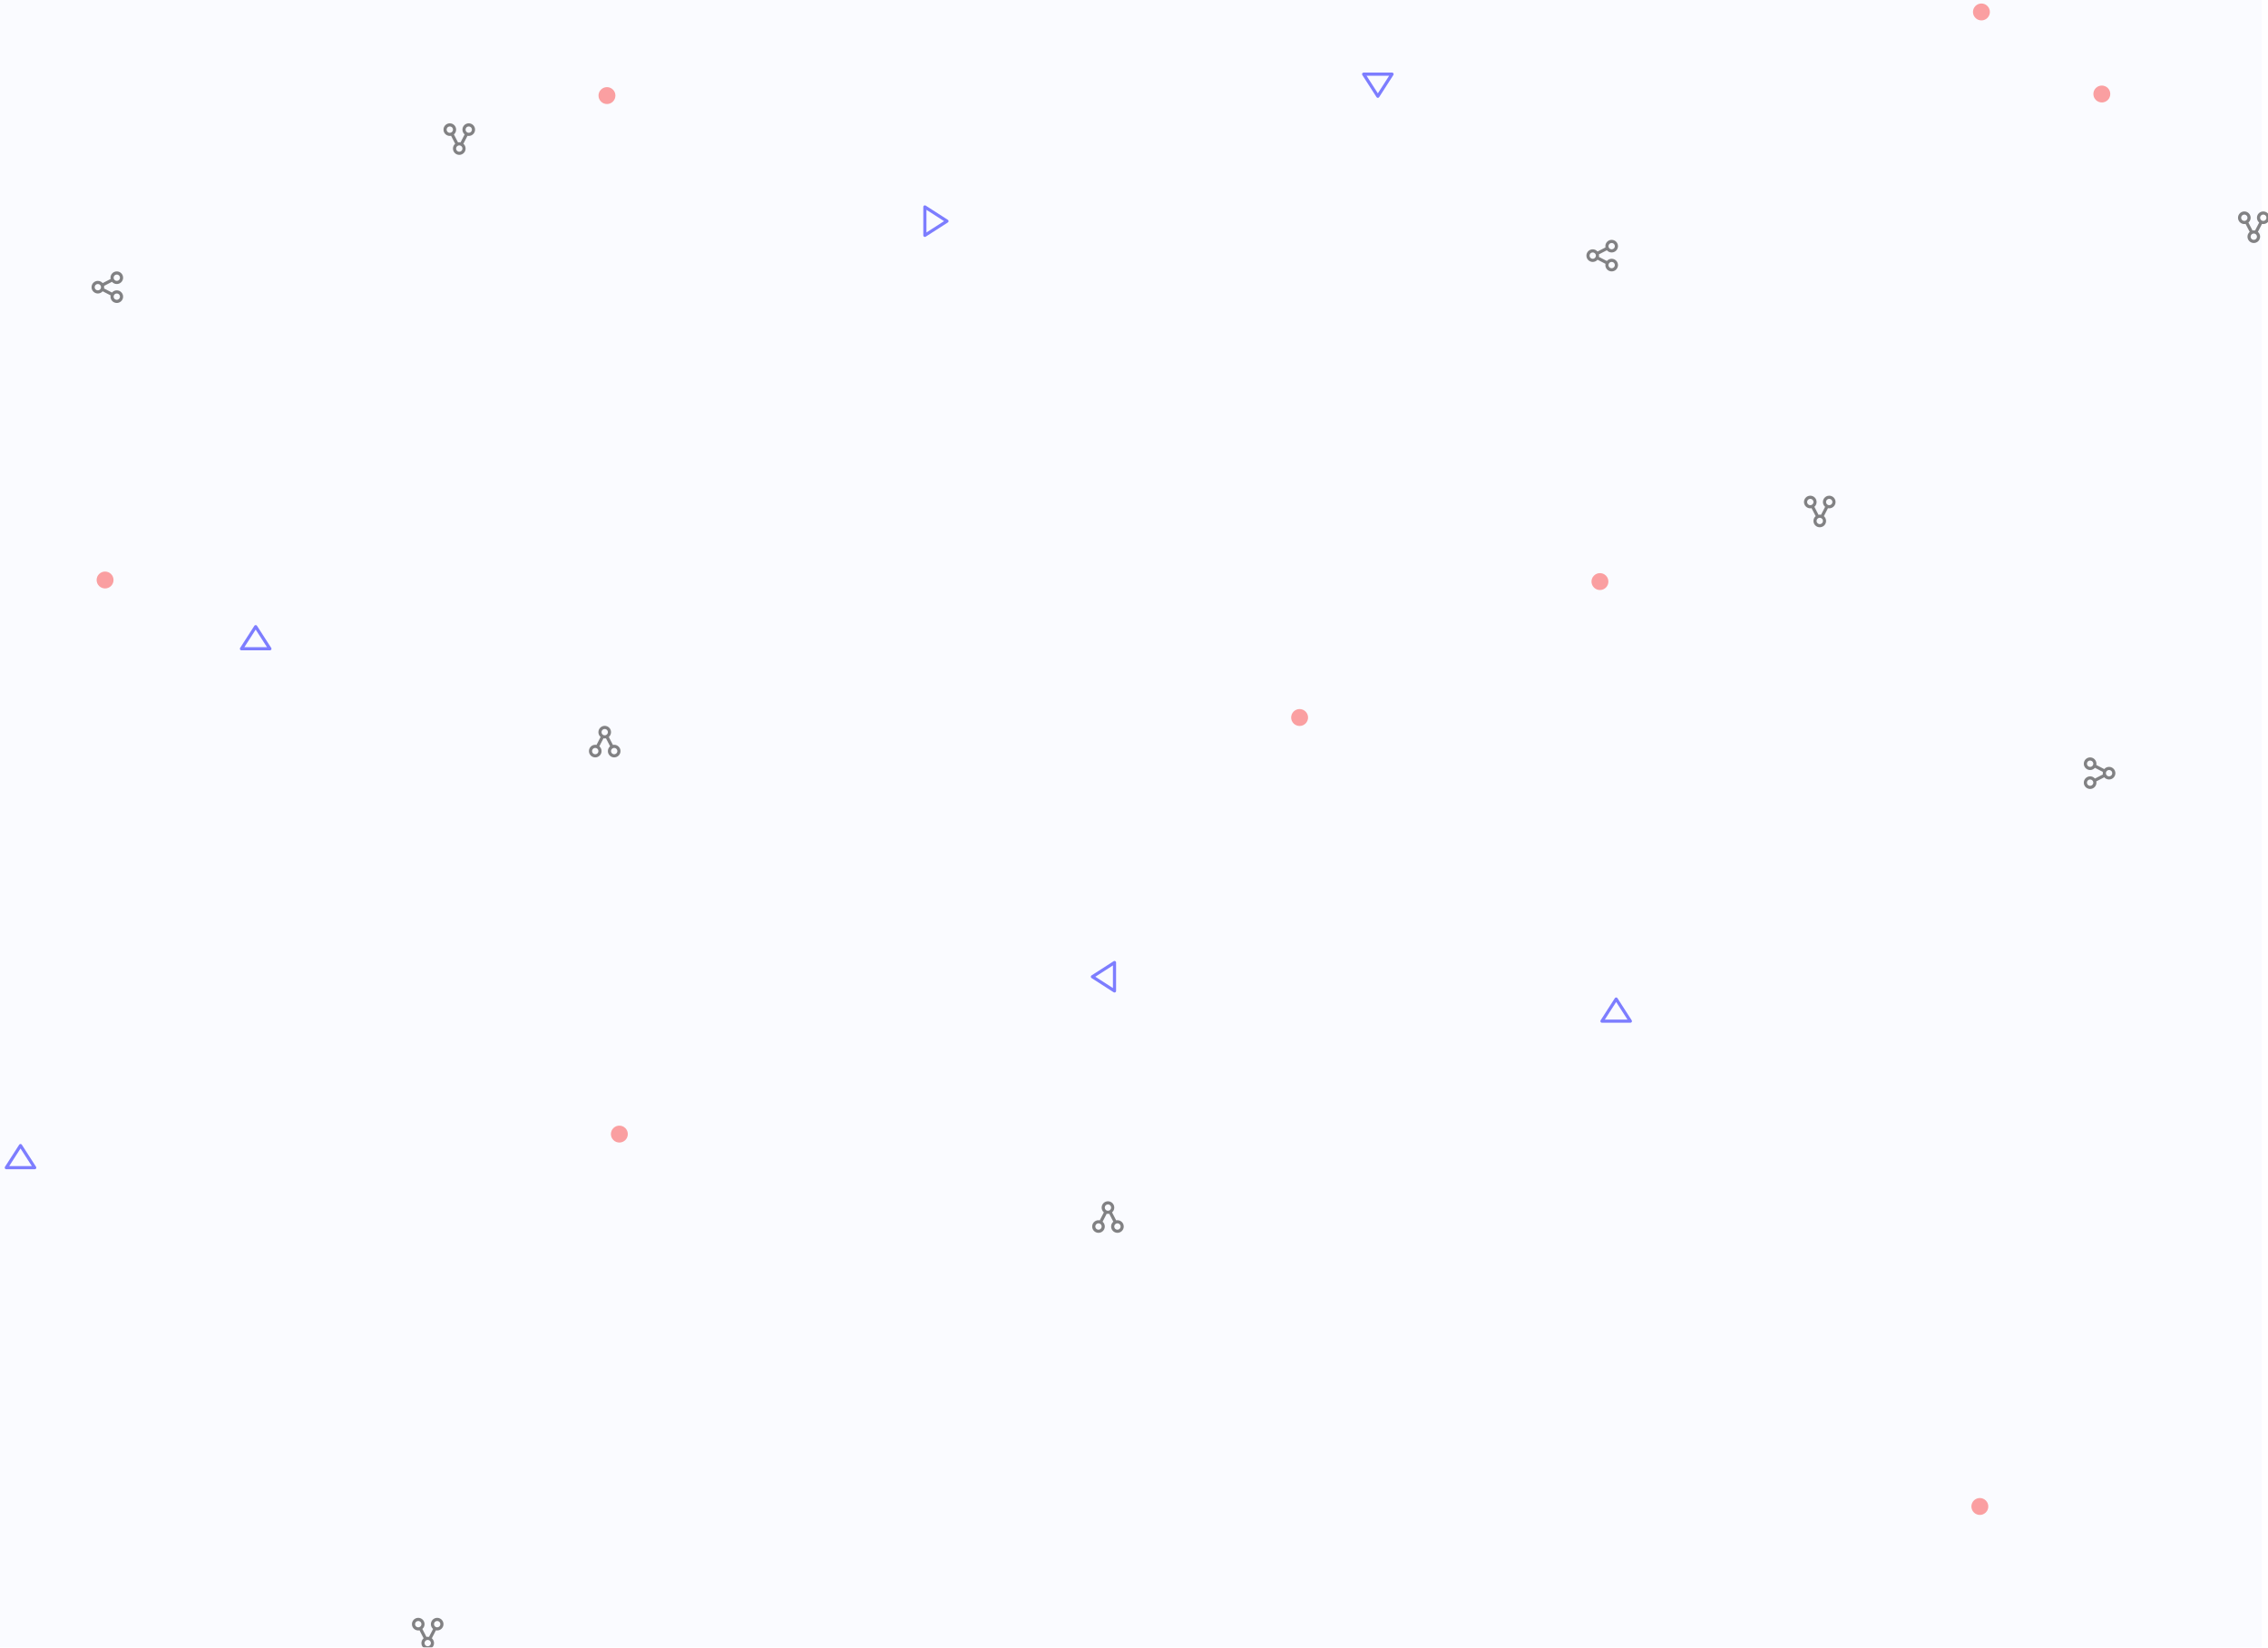
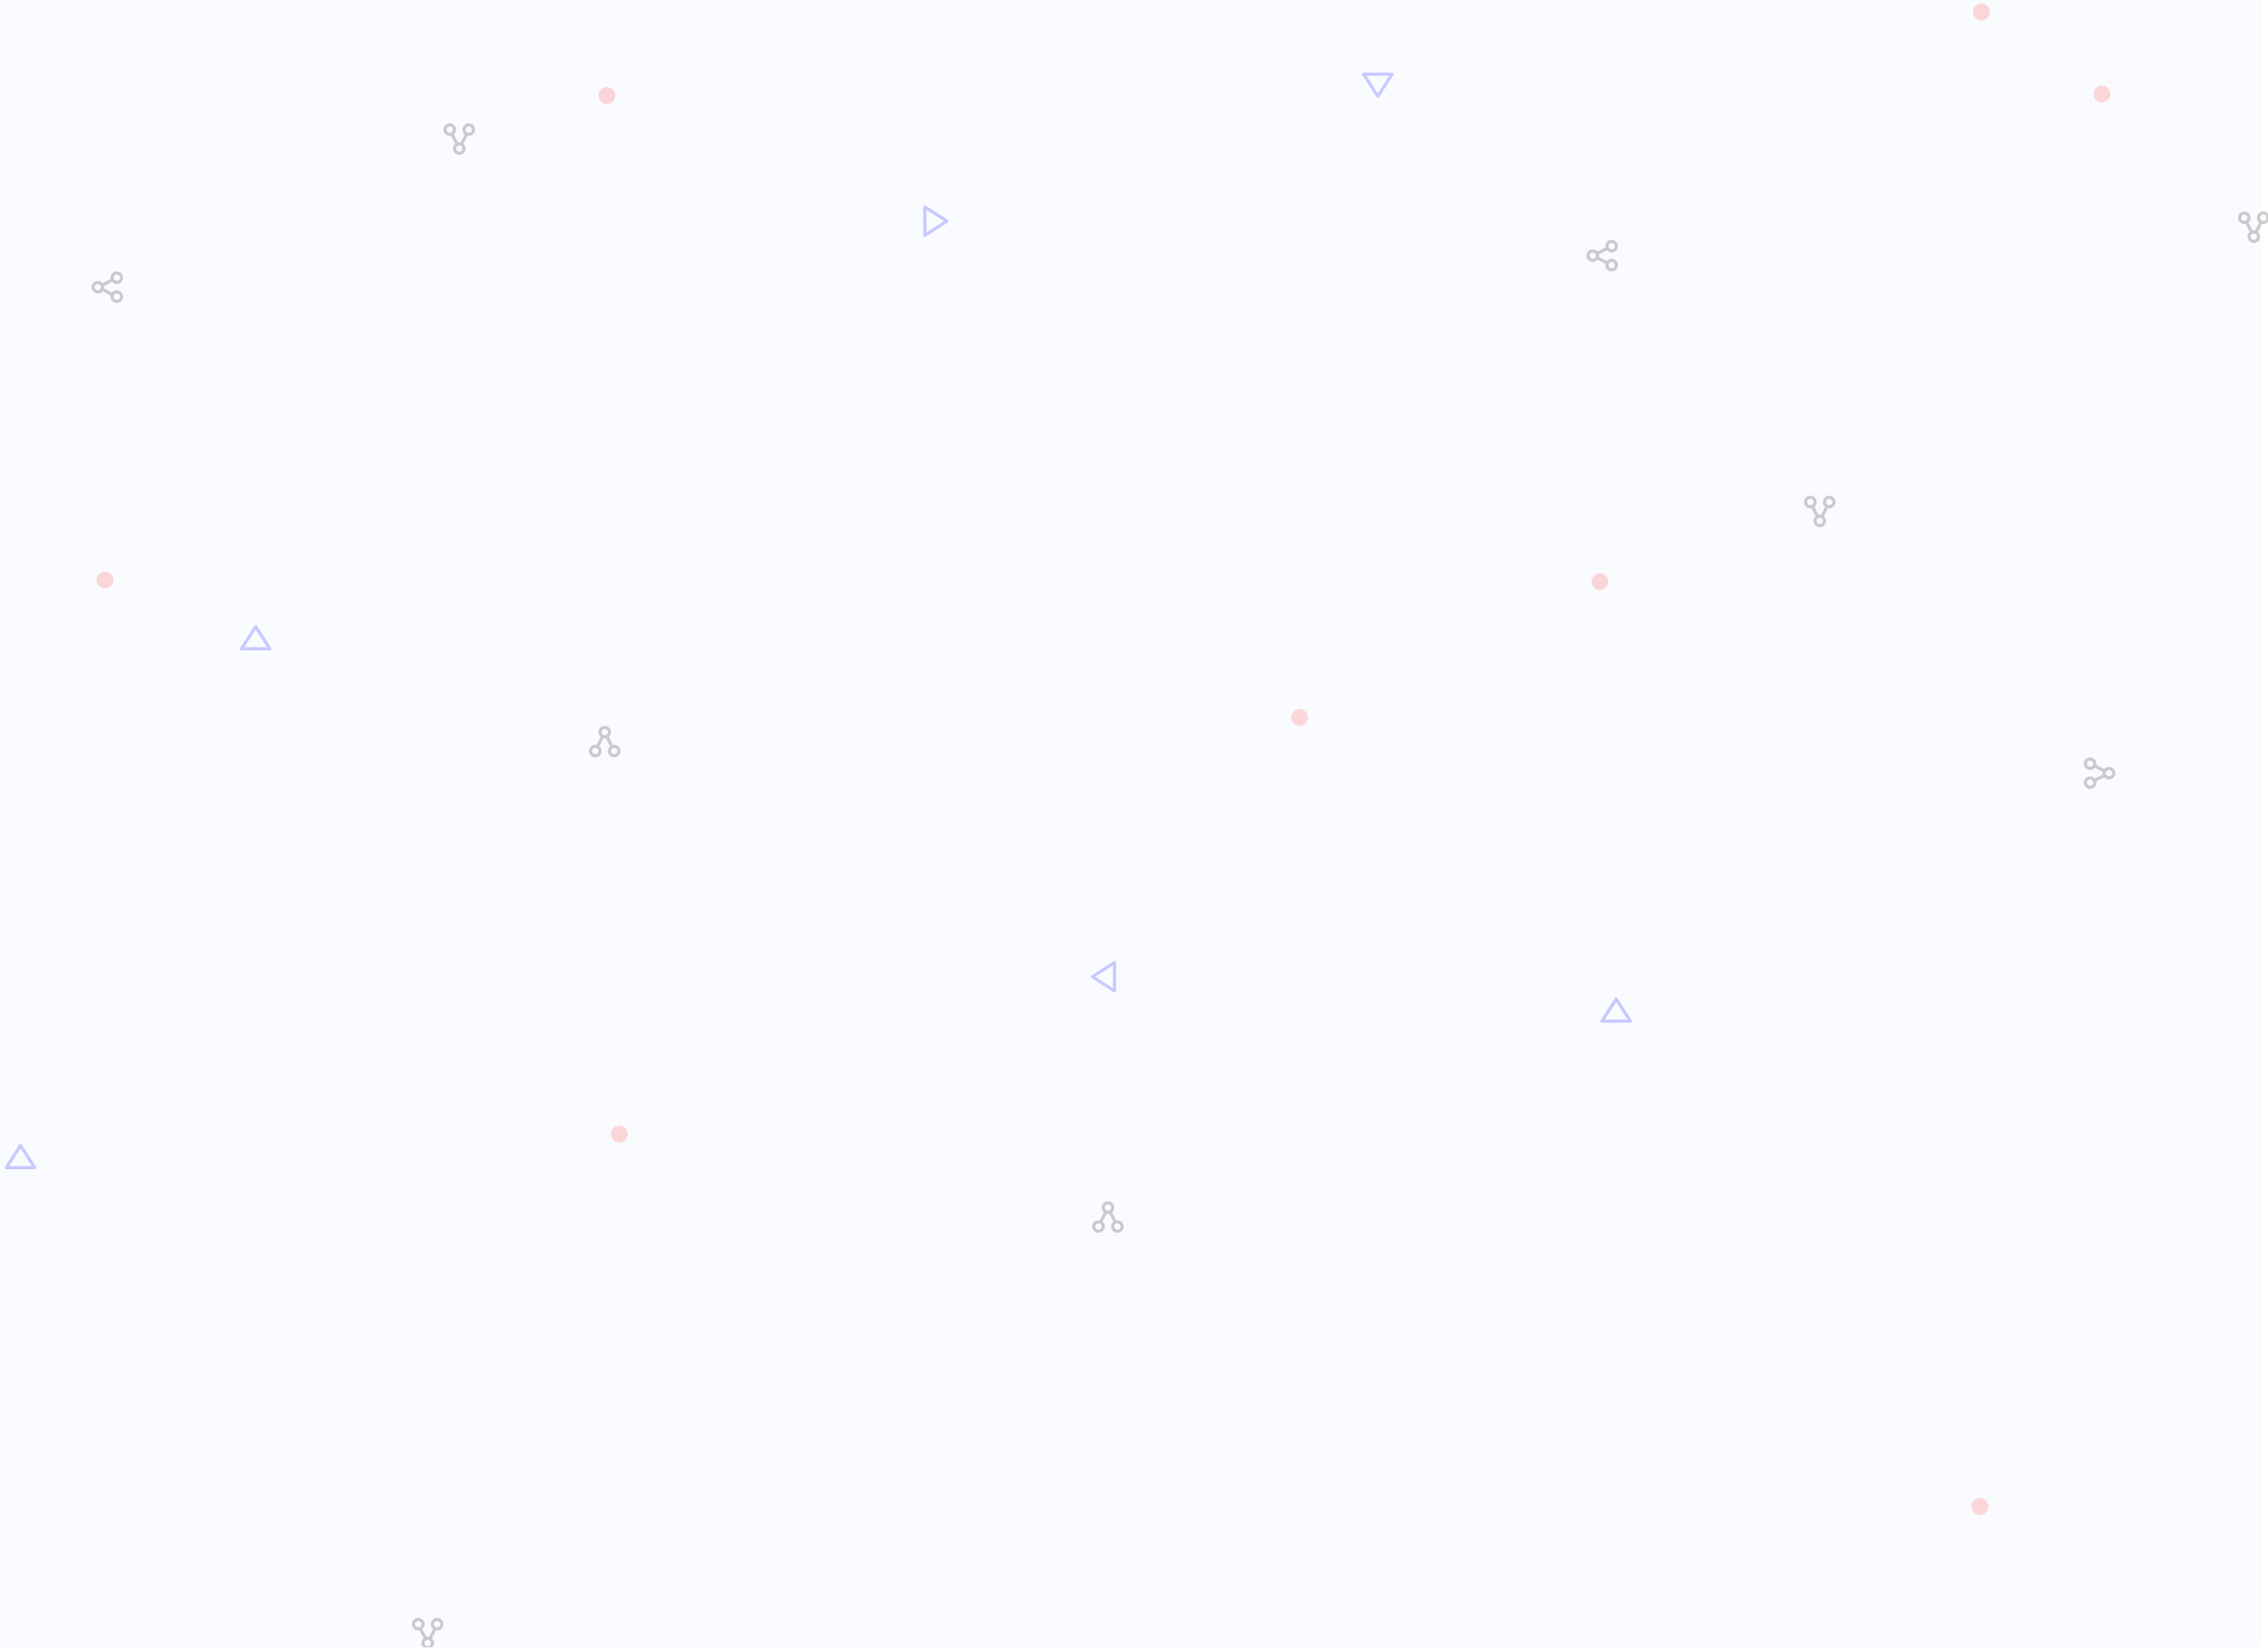
<svg xmlns="http://www.w3.org/2000/svg" width="1437" height="1044" viewBox="0 0 1437 1044" fill="none">
  <rect width="1433" height="1044" fill="#FAFBFF" />
  <mask id="mask0" mask-type="alpha" maskUnits="userSpaceOnUse" x="0" y="0" width="1437" height="1044">
    <rect width="1437" height="1044" fill="#FAFBFF" />
  </mask>
  <g mask="url(#mask0)">
-     <g opacity="0.5">
+     <g opacity="0.2">
      <path d="M1335.51 63.361C1337.6 61.27 1337.6 57.879 1335.51 55.787C1333.42 53.696 1330.03 53.696 1327.93 55.787C1325.84 57.879 1325.84 61.27 1327.93 63.361C1330.03 65.452 1333.42 65.452 1335.51 63.361Z" fill="#FA4343" />
      <path d="M388.361 64.361C390.452 62.27 390.452 58.879 388.361 56.787C386.269 54.696 382.878 54.696 380.787 56.787C378.695 58.879 378.695 62.27 380.787 64.361C382.878 66.452 386.269 66.452 388.361 64.361Z" fill="#FA4343" />
      <path d="M1011.85 160.7L1018.45 157.3M1011.85 163.3L1018.45 166.7M1012.15 162C1012.15 163.657 1010.8 165 1009.15 165C1007.49 165 1006.15 163.657 1006.15 162C1006.15 160.343 1007.49 159 1009.15 159C1010.8 159 1012.15 160.343 1012.15 162ZM1024.15 156C1024.15 157.657 1022.8 159 1021.15 159C1019.49 159 1018.15 157.657 1018.15 156C1018.15 154.343 1019.49 153 1021.15 153C1022.8 153 1024.15 154.343 1024.15 156ZM1024.15 168C1024.15 169.657 1022.8 171 1021.15 171C1019.49 171 1018.15 169.657 1018.15 168C1018.15 166.343 1019.49 165 1021.15 165C1022.8 165 1024.15 166.343 1024.15 168Z" stroke="#080708" stroke-width="2" stroke-linecap="round" stroke-linejoin="round" />
      <path d="M64.7 180.7L71.3 177.3M64.7 183.3L71.3 186.7M65 182C65 183.657 63.657 185 62 185C60.343 185 59 183.657 59 182C59 180.343 60.343 179 62 179C63.657 179 65 180.343 65 182ZM77 176C77 177.657 75.657 179 74 179C72.343 179 71 177.657 71 176C71 174.343 72.343 173 74 173C75.657 173 77 174.343 77 176ZM77 188C77 189.657 75.657 191 74 191C72.343 191 71 189.657 71 188C71 186.343 72.343 185 74 185C75.657 185 77 186.343 77 188Z" stroke="#080708" stroke-width="2" stroke-linecap="round" stroke-linejoin="round" />
      <path d="M62.787 371.361C60.696 369.269 60.696 365.878 62.787 363.787C64.879 361.696 68.269 361.696 70.361 363.787C72.453 365.878 72.453 369.269 70.361 371.361C68.269 373.452 64.879 373.452 62.787 371.361Z" fill="#FA4343" />
      <path d="M1009.94 372.361C1007.84 370.269 1007.84 366.878 1009.94 364.787C1012.03 362.696 1015.42 362.696 1017.51 364.787C1019.6 366.878 1019.6 370.269 1017.51 372.361C1015.42 374.452 1012.03 374.452 1009.94 372.361Z" fill="#FA4343" />
      <path d="M706.148 610L692.148 619L706.148 628V610Z" stroke="#0000FF" stroke-width="2" stroke-linecap="round" stroke-linejoin="round" />
      <path d="M381.848 466.7L378.448 473.3M384.448 466.7L387.848 473.3M383.148 467C384.805 467 386.148 465.657 386.148 464C386.148 462.343 384.805 461 383.148 461C381.491 461 380.148 462.343 380.148 464C380.148 465.657 381.491 467 383.148 467ZM377.148 479C378.805 479 380.148 477.657 380.148 476C380.148 474.343 378.805 473 377.148 473C375.491 473 374.148 474.343 374.148 476C374.148 477.657 375.491 479 377.148 479ZM389.148 479C390.805 479 392.148 477.657 392.148 476C392.148 474.343 390.805 473 389.148 473C387.491 473 386.148 474.343 386.148 476C386.148 477.657 387.491 479 389.148 479Z" stroke="#080708" stroke-width="2" stroke-linecap="round" stroke-linejoin="round" />
      <path d="M1333.6 488.7L1327 485.3M1333.6 491.3L1327 494.7M1333.3 490C1333.3 491.657 1334.64 493 1336.3 493C1337.95 493 1339.3 491.657 1339.3 490C1339.3 488.343 1337.95 487 1336.3 487C1334.64 487 1333.3 488.343 1333.3 490ZM1321.3 484C1321.3 485.657 1322.64 487 1324.3 487C1325.95 487 1327.3 485.657 1327.3 484C1327.3 482.343 1325.95 481 1324.3 481C1322.64 481 1321.3 482.343 1321.3 484ZM1321.3 496C1321.3 497.657 1322.64 499 1324.3 499C1325.95 499 1327.3 497.657 1327.3 496C1327.3 494.343 1325.95 493 1324.3 493C1322.64 493 1321.3 494.343 1321.3 496Z" stroke="#080708" stroke-width="2" stroke-linecap="round" stroke-linejoin="round" />
      <path d="M388.639 714.935C390.731 712.844 394.122 712.844 396.213 714.935C398.305 717.026 398.305 720.417 396.213 722.509C394.122 724.6 390.731 724.6 388.639 722.509C386.548 720.417 386.548 717.026 388.639 714.935Z" fill="#FA4343" />
      <path d="M171 411.148L162 397.148L153 411.148L171 411.148Z" stroke="#0000FF" stroke-width="2" stroke-linecap="round" stroke-linejoin="round" />
      <path d="M22 740L13 726L4 740L22 740Z" stroke="#0000FF" stroke-width="2" stroke-linecap="round" stroke-linejoin="round" />
      <path d="M292.3 91.448L295.7 84.848M289.7 91.448L286.3 84.848M291 91.148C289.343 91.148 288 92.491 288 94.148C288 95.805 289.343 97.148 291 97.148C292.657 97.148 294 95.805 294 94.148C294 92.491 292.657 91.148 291 91.148ZM297 79.148C295.343 79.148 294 80.491 294 82.148C294 83.805 295.343 85.148 297 85.148C298.657 85.148 300 83.805 300 82.148C300 80.491 298.657 79.148 297 79.148ZM285 79.148C283.343 79.148 282 80.491 282 82.148C282 83.805 283.343 85.148 285 85.148C286.657 85.148 288 83.805 288 82.148C288 80.491 286.657 79.148 285 79.148Z" stroke="#080708" stroke-width="2" stroke-linecap="round" stroke-linejoin="round" />
      <path d="M272.3 1038.6L275.7 1032M269.7 1038.6L266.3 1032M271 1038.3C269.343 1038.3 268 1039.64 268 1041.3C268 1042.95 269.343 1044.3 271 1044.3C272.657 1044.3 274 1042.95 274 1041.3C274 1039.64 272.657 1038.3 271 1038.3ZM277 1026.3C275.343 1026.3 274 1027.64 274 1029.3C274 1030.95 275.343 1032.3 277 1032.3C278.657 1032.3 280 1030.95 280 1029.3C280 1027.64 278.657 1026.3 277 1026.3ZM265 1026.3C263.343 1026.3 262 1027.64 262 1029.3C262 1030.95 263.343 1032.3 265 1032.3C266.657 1032.3 268 1030.95 268 1029.3C268 1027.64 266.657 1026.3 265 1026.3Z" stroke="#080708" stroke-width="2" stroke-linecap="round" stroke-linejoin="round" />
      <path d="M1251.64 3.787C1253.73 1.696 1257.12 1.696 1259.21 3.787C1261.31 5.879 1261.31 9.27 1259.21 11.361C1257.12 13.453 1253.73 13.453 1251.64 11.361C1249.55 9.27 1249.55 5.879 1251.64 3.787Z" fill="#FA4343" />
      <path d="M1250.64 950.935C1252.73 948.844 1256.12 948.844 1258.21 950.935C1260.31 953.026 1260.31 956.417 1258.21 958.509C1256.12 960.6 1252.73 960.6 1250.64 958.509C1248.55 956.417 1248.55 953.026 1250.64 950.935Z" fill="#FA4343" />
      <path d="M1033 647.148L1024 633.148L1015 647.148L1033 647.148Z" stroke="#0000FF" stroke-width="2" stroke-linecap="round" stroke-linejoin="round" />
      <path d="M864 47L873 61L882 47L864 47Z" stroke="#0000FF" stroke-width="2" stroke-linecap="round" stroke-linejoin="round" />
      <path d="M1154.3 327.448L1157.7 320.848M1151.7 327.448L1148.3 320.848M1153 327.148C1151.34 327.148 1150 328.491 1150 330.148C1150 331.805 1151.34 333.148 1153 333.148C1154.66 333.148 1156 331.805 1156 330.148C1156 328.491 1154.66 327.148 1153 327.148ZM1159 315.148C1157.34 315.148 1156 316.491 1156 318.148C1156 319.805 1157.34 321.148 1159 321.148C1160.66 321.148 1162 319.805 1162 318.148C1162 316.491 1160.66 315.148 1159 315.148ZM1147 315.148C1145.34 315.148 1144 316.491 1144 318.148C1144 319.805 1145.34 321.148 1147 321.148C1148.66 321.148 1150 319.805 1150 318.148C1150 316.491 1148.66 315.148 1147 315.148Z" stroke="#080708" stroke-width="2" stroke-linecap="round" stroke-linejoin="round" />
      <path d="M1429.3 147.3L1432.7 140.7M1426.7 147.3L1423.3 140.7M1428 147C1426.34 147 1425 148.343 1425 150C1425 151.657 1426.34 153 1428 153C1429.66 153 1431 151.657 1431 150C1431 148.343 1429.66 147 1428 147ZM1434 135C1432.34 135 1431 136.343 1431 138C1431 139.657 1432.34 141 1434 141C1435.66 141 1437 139.657 1437 138C1437 136.343 1435.66 135 1434 135ZM1422 135C1420.34 135 1419 136.343 1419 138C1419 139.657 1420.34 141 1422 141C1423.66 141 1425 139.657 1425 138C1425 136.343 1423.66 135 1422 135Z" stroke="#080708" stroke-width="2" stroke-linecap="round" stroke-linejoin="round" />
      <path d="M819.639 450.935C821.731 448.843 825.122 448.843 827.213 450.935C829.305 453.026 829.305 456.417 827.213 458.509C825.122 460.6 821.731 460.6 819.639 458.509C817.548 456.417 817.548 453.026 819.639 450.935Z" fill="#FA4343" />
      <path d="M586 149.148L600 140.148L586 131.148V149.148Z" stroke="#0000FF" stroke-width="2" stroke-linecap="round" stroke-linejoin="round" />
      <path d="M700.7 767.996L697.3 774.596M703.3 767.996L706.7 774.596M702 768.296C703.657 768.296 705 766.953 705 765.296C705 763.639 703.657 762.296 702 762.296C700.343 762.296 699 763.639 699 765.296C699 766.953 700.343 768.296 702 768.296ZM696 780.296C697.657 780.296 699 778.953 699 777.296C699 775.639 697.657 774.296 696 774.296C694.343 774.296 693 775.639 693 777.296C693 778.953 694.343 780.296 696 780.296ZM708 780.296C709.657 780.296 711 778.953 711 777.296C711 775.639 709.657 774.296 708 774.296C706.343 774.296 705 775.639 705 777.296C705 778.953 706.343 780.296 708 780.296Z" stroke="#080708" stroke-width="2" stroke-linecap="round" stroke-linejoin="round" />
    </g>
  </g>
</svg>
